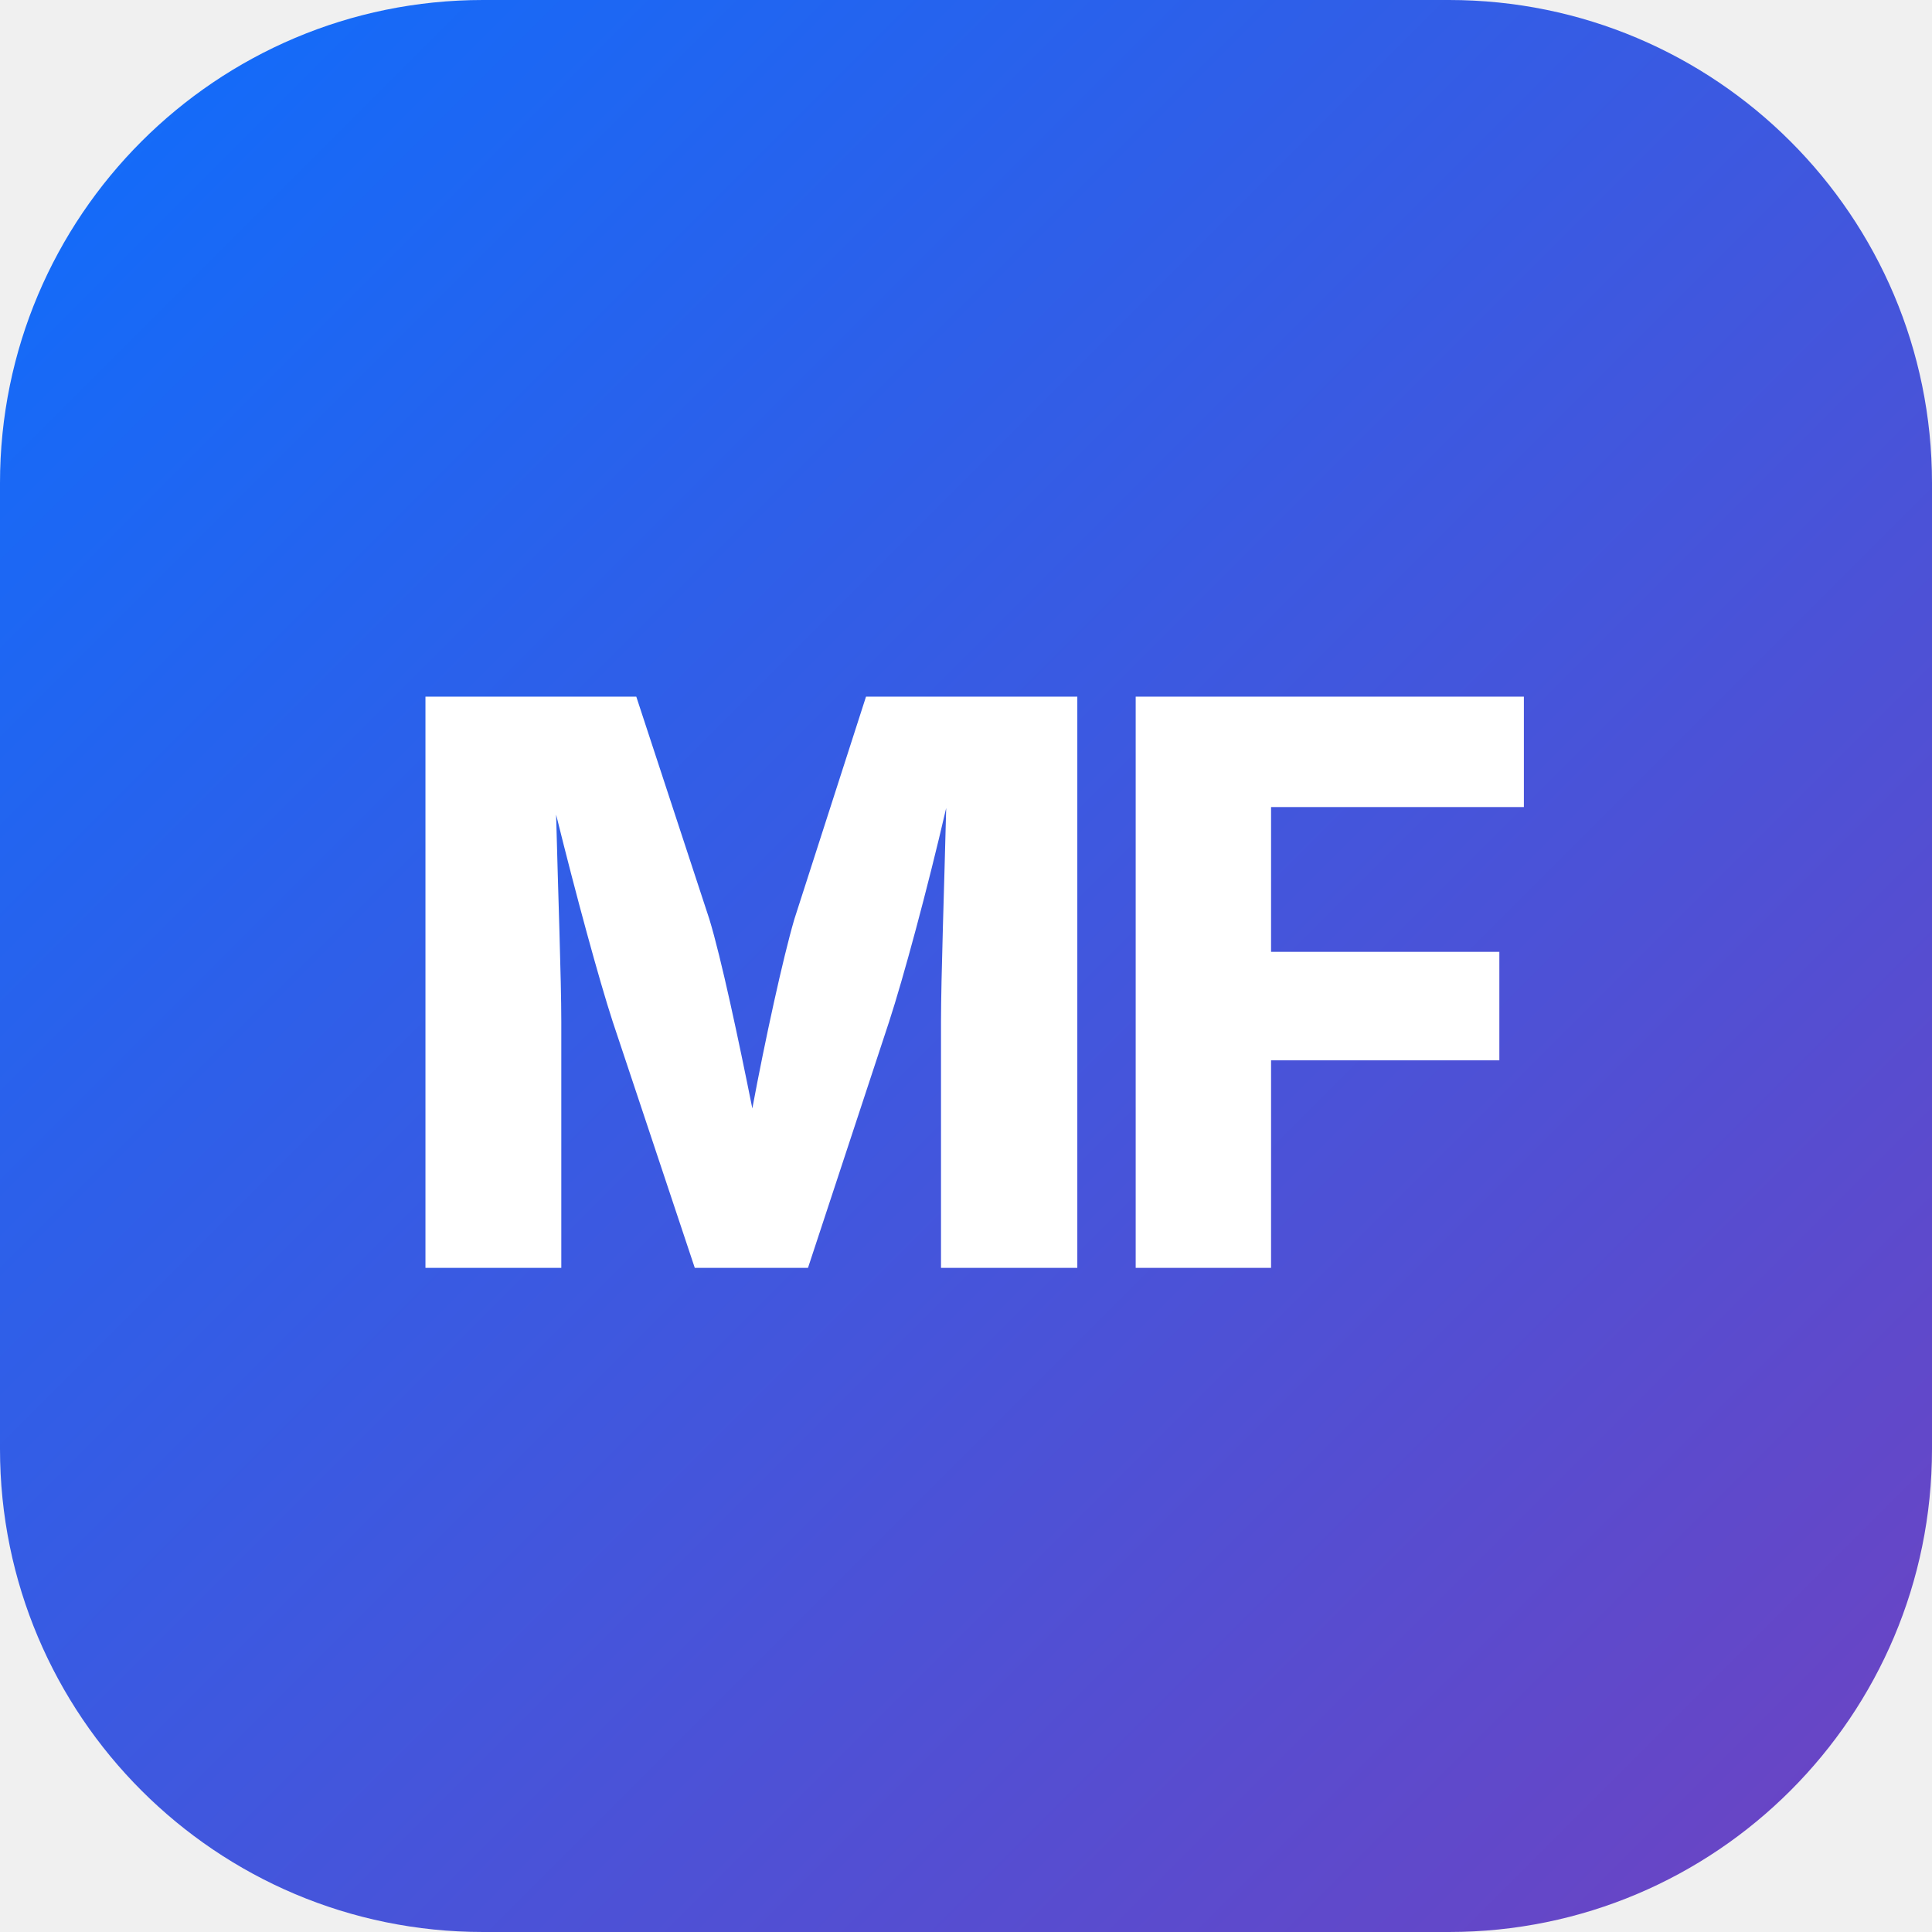
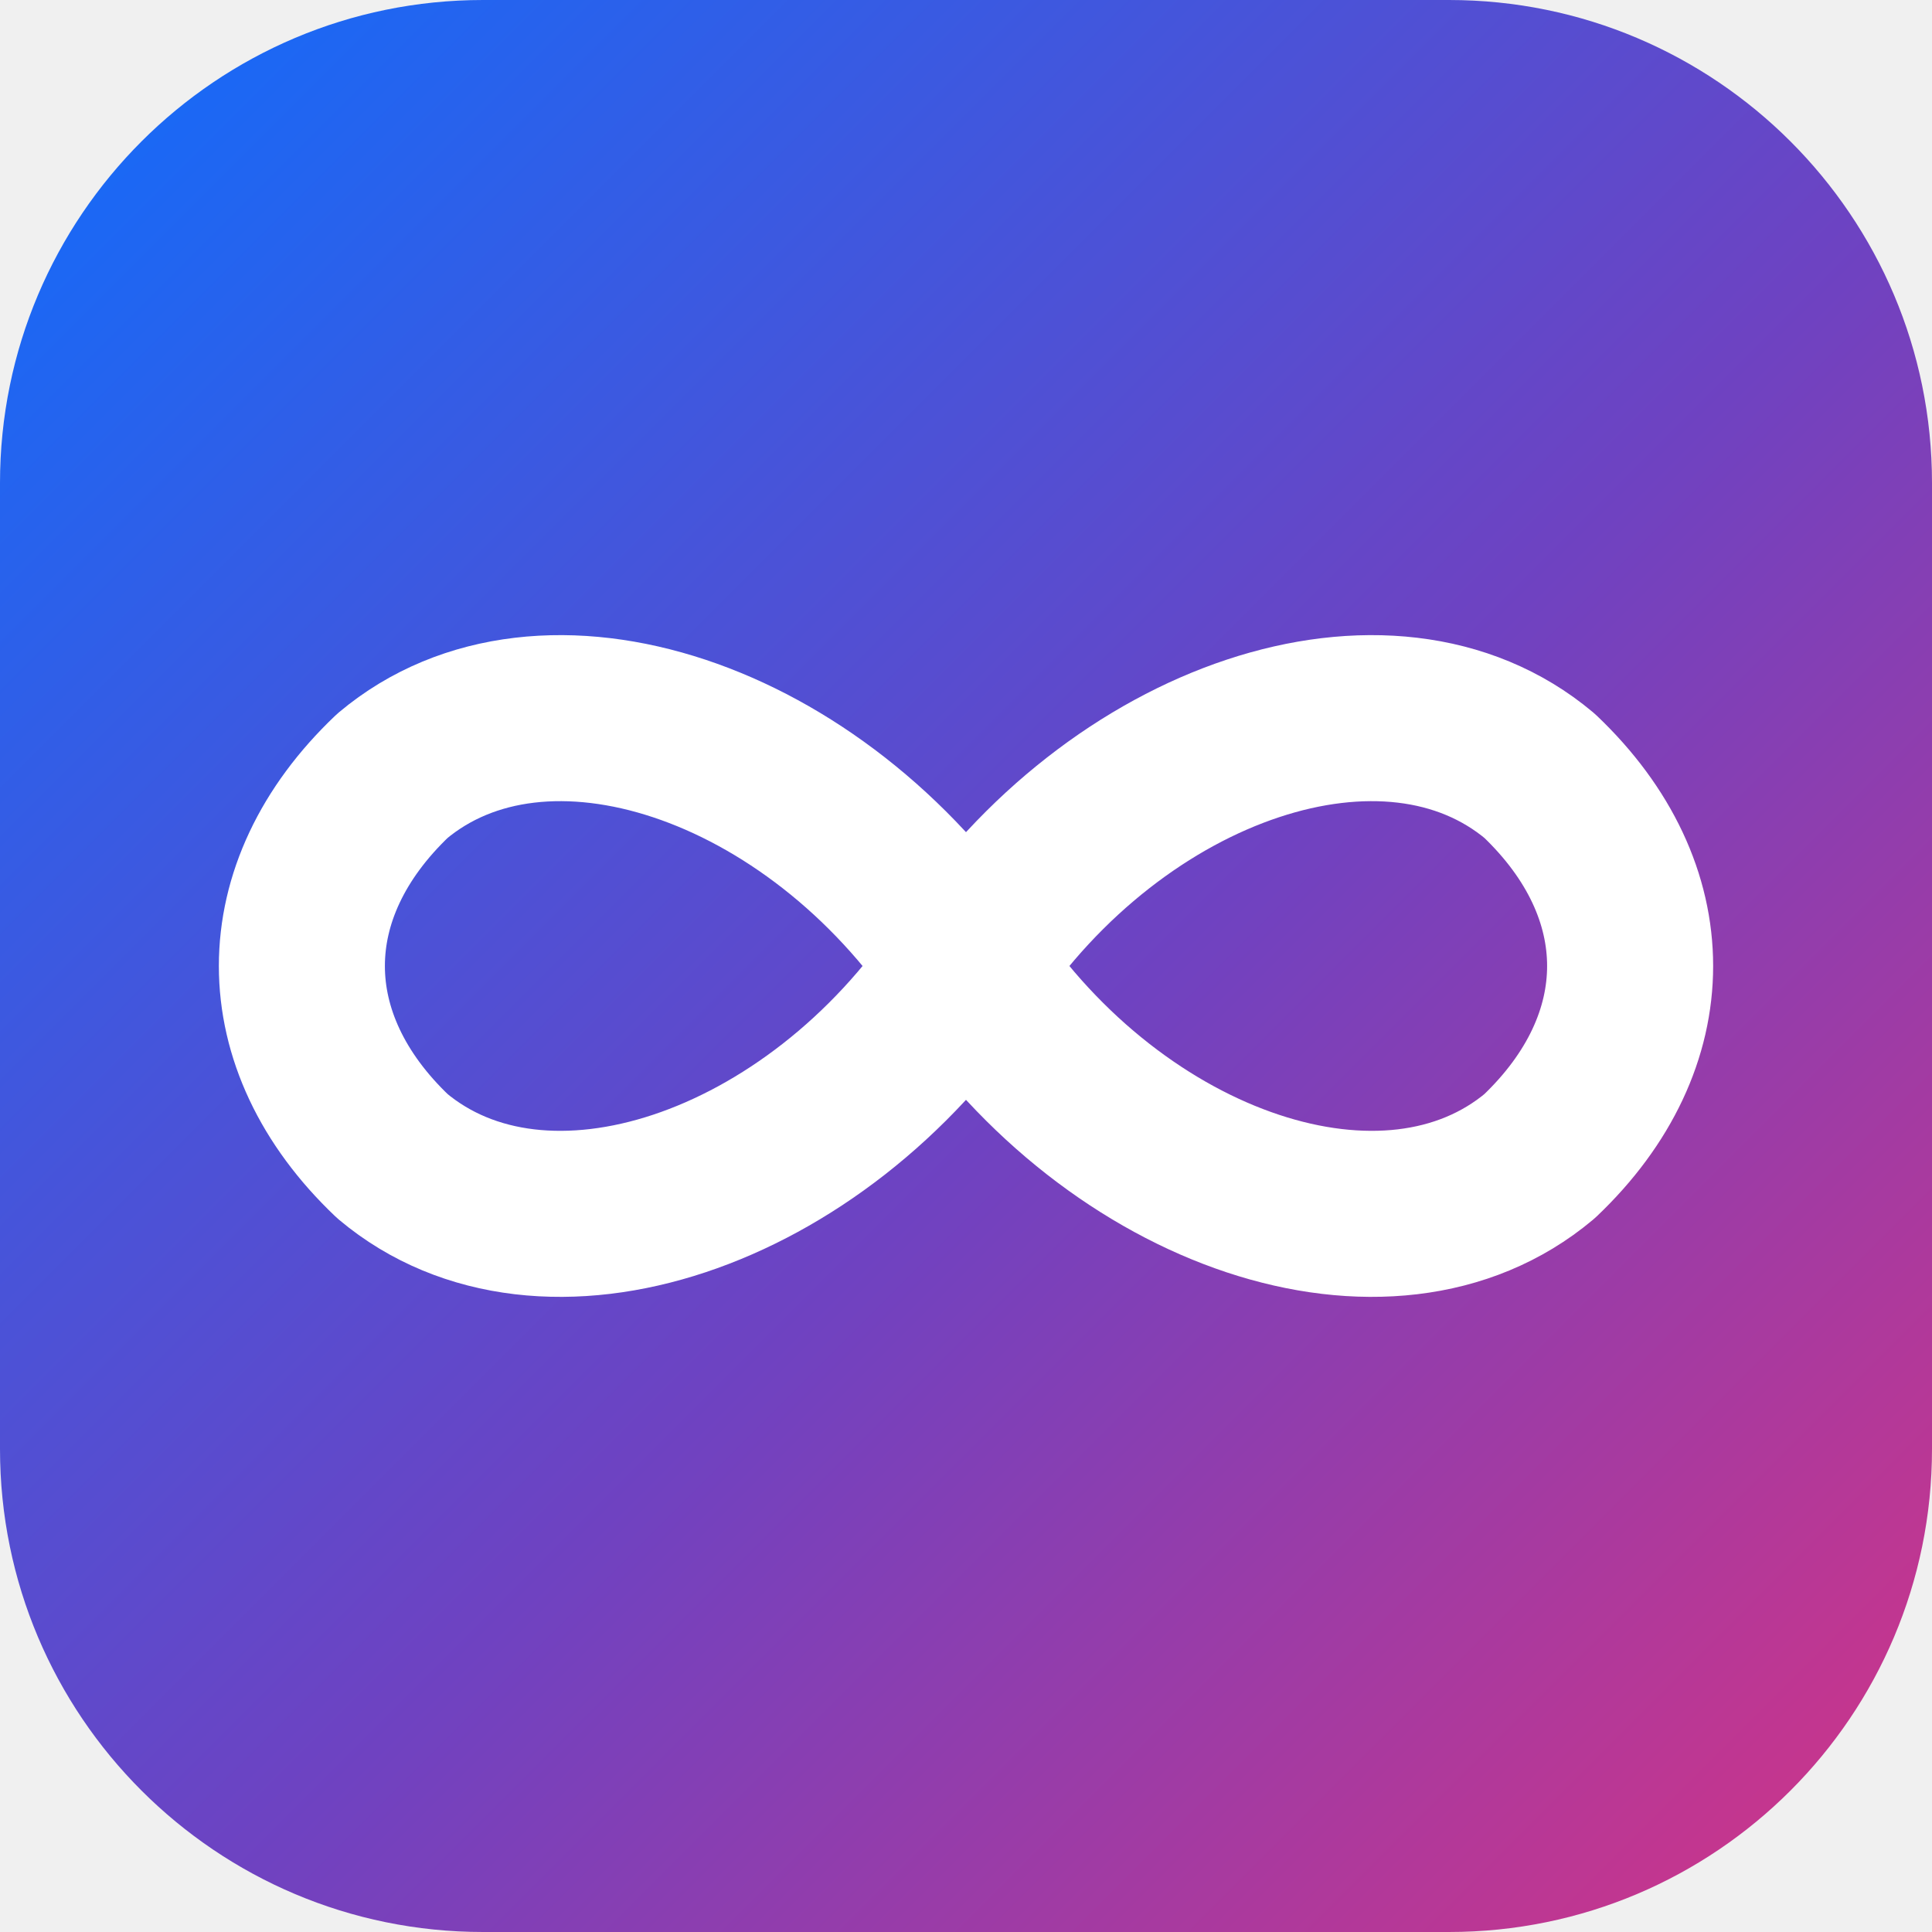
<svg xmlns="http://www.w3.org/2000/svg" viewBox="0 0 64 64">
  <defs>
    <linearGradient id="g" x1="0" y1="0" x2="1" y2="1">
      <stop offset="0" stop-color="#0d6efd" />
-       <stop offset="1" stop-color="#6f42c1" />
+       <stop offset=".55" stop-color="#6f42c1" />
+       <stop offset="1" stop-color="#d63384" />
    </linearGradient>
  </defs>
  <rect width="64" height="64" rx="16" fill="url(#g)" />
-   <text x="32" y="42" text-anchor="middle" font-family="system-ui, -apple-system, Segoe UI, sans-serif" font-size="26" font-weight="800" letter-spacing="-1" fill="#fff">MF</text>
+   <path d="M32 32C37 24.5 46 21.5 51 25.7 55 29.5 55 34.5 51 38.3 46 42.5 37 39.5 32 32 27 24.5 18 21.5 13 25.7 9 29.5 9 34.5 13 38.3 18 42.5 27 39.5 32 32Z" fill="none" stroke="#fff" stroke-width="5.5" stroke-linejoin="round" />
</svg>
